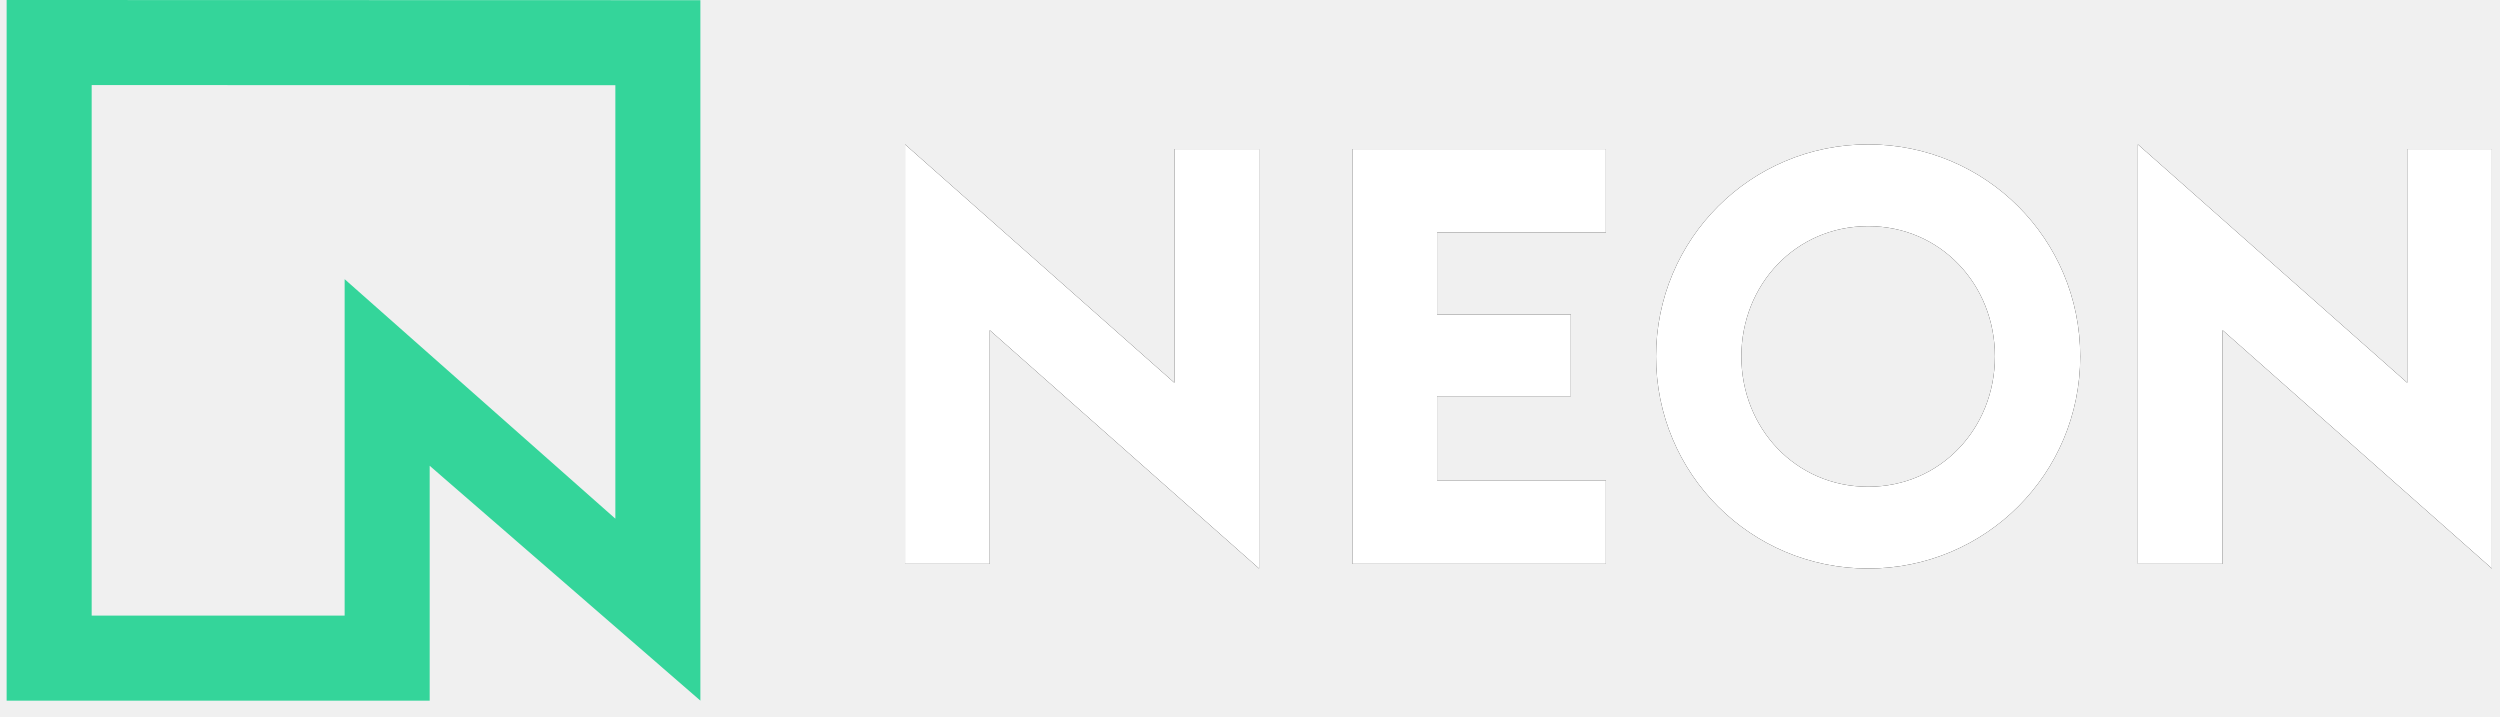
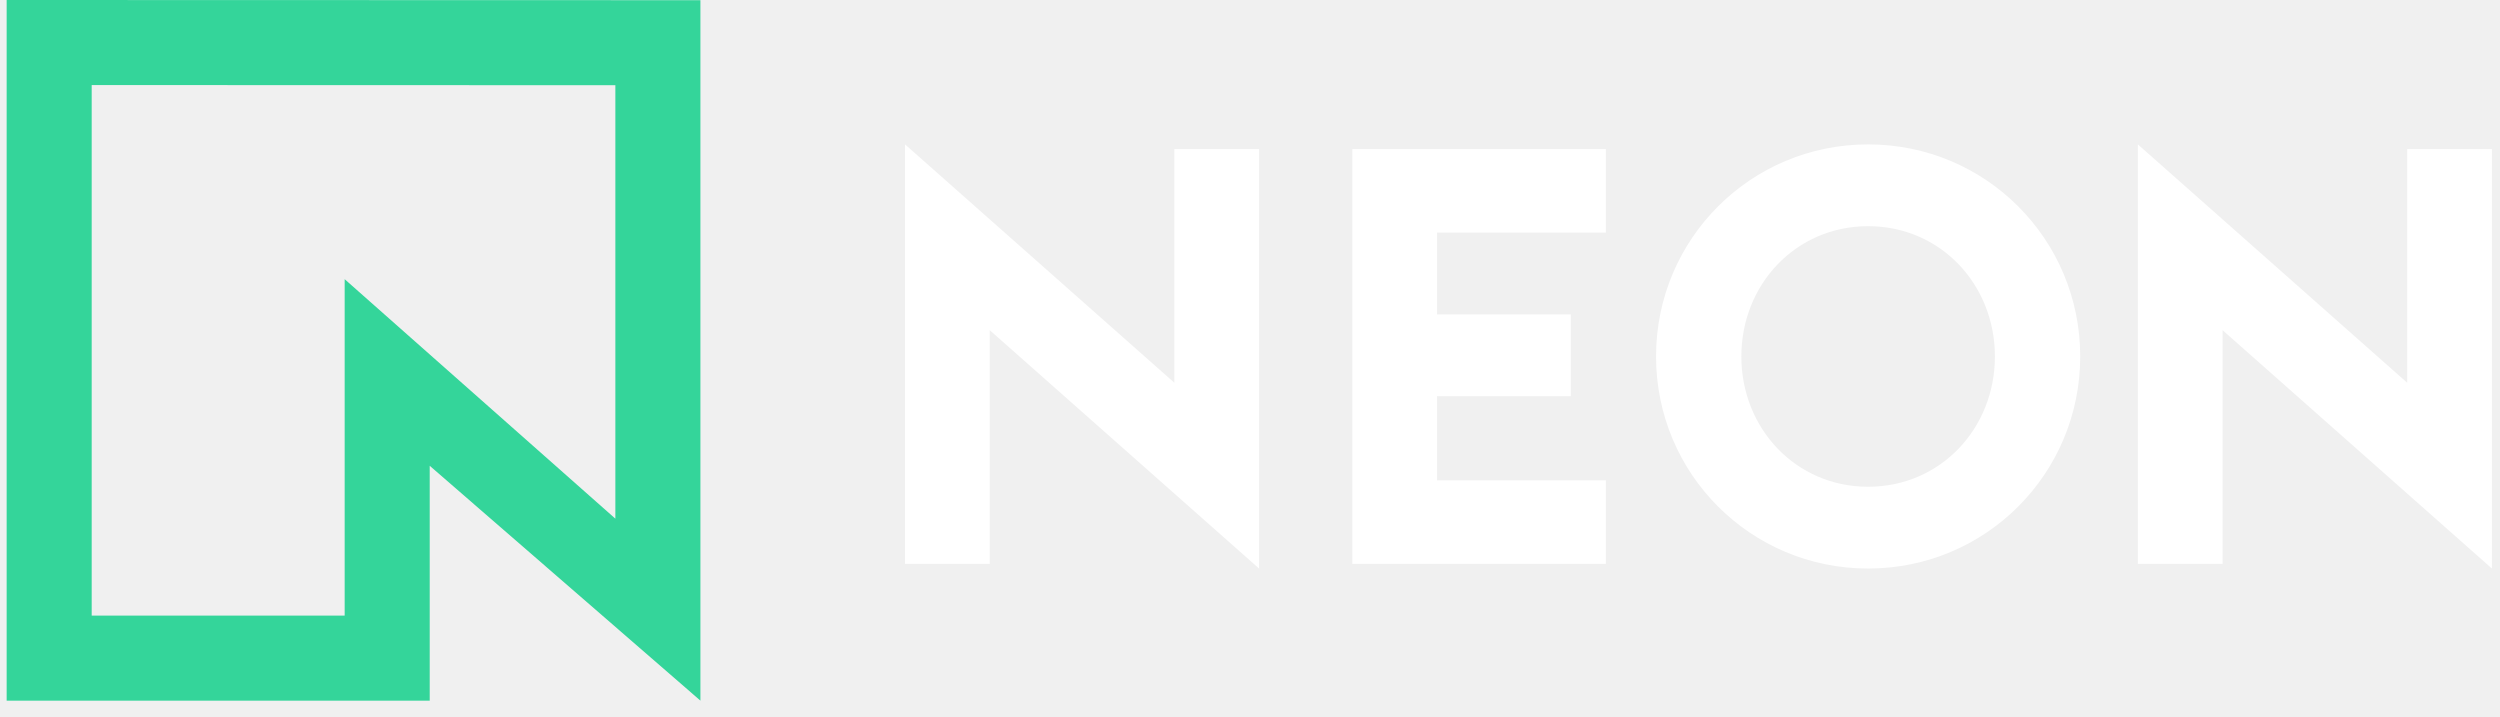
<svg xmlns="http://www.w3.org/2000/svg" width="157" height="45" viewBox="0 0 157 45" fill="none">
-   <path d="M43.984 0.012V44L26.984 29.251V44H0.417V0L43.984 0.012ZM5.757 38.66H21.644V17.533L38.644 32.573V5.351L5.757 5.342V38.66Z" fill="#34D59A" />
-   <path d="M79.07 35.704L62.156 20.735V35.411H56.836V9.068L73.75 24.037V9.361H79.07V35.704ZM84.927 35.411V9.361H100.85V14.608H90.247V19.744H98.648V24.881H90.247V30.164H100.85V35.411H84.927ZM117.32 35.704C109.945 35.704 104.001 29.761 104.001 22.386C104.001 15.011 109.945 9.068 117.32 9.068C124.694 9.068 130.638 15.011 130.638 22.386C130.638 29.761 124.694 35.704 117.32 35.704ZM117.32 30.568C121.869 30.568 125.281 26.899 125.281 22.386C125.281 17.873 121.869 14.204 117.32 14.204C112.77 14.204 109.358 17.873 109.358 22.386C109.358 26.899 112.77 30.568 117.32 30.568ZM156.493 35.704L139.579 20.735V35.411H134.259V9.068L151.173 24.037V9.361H156.493V35.704Z" fill="black" />
-   <path d="M79.07 35.704L62.156 20.735V35.411H56.836V9.068L73.75 24.037V9.361H79.07V35.704ZM84.927 35.411V9.361H100.85V14.608H90.247V19.744H98.648V24.881H90.247V30.164H100.85V35.411H84.927ZM117.32 35.704C109.945 35.704 104.001 29.761 104.001 22.386C104.001 15.011 109.945 9.068 117.32 9.068C124.694 9.068 130.638 15.011 130.638 22.386C130.638 29.761 124.694 35.704 117.32 35.704ZM117.32 30.568C121.869 30.568 125.281 26.899 125.281 22.386C125.281 17.873 121.869 14.204 117.32 14.204C112.77 14.204 109.358 17.873 109.358 22.386C109.358 26.899 112.77 30.568 117.32 30.568ZM156.493 35.704L139.579 20.735V35.411H134.259V9.068L151.173 24.037V9.361H156.493V35.704Z" fill="white" />
+   <path d="M43.986 0.012V44L26.986 29.251V44H0.418V0L43.986 0.012ZM5.758 38.66H21.645V17.533L38.645 32.573V5.351L5.758 5.342V38.66Z" fill="#34D59A" />
+   <path d="M79.07 35.704L62.156 20.735V35.411H56.836V9.068L73.75 24.037V9.361H79.07V35.704ZM84.926 35.411V9.361H100.849V14.608H90.246V19.744H98.648V24.881H90.246V30.164H100.849V35.411H84.926ZM117.319 35.704C109.944 35.704 104 29.761 104 22.386C104 15.011 109.944 9.068 117.319 9.068C124.693 9.068 130.637 15.011 130.637 22.386C130.637 29.761 124.693 35.704 117.319 35.704ZM117.319 30.568C121.868 30.568 125.28 26.899 125.28 22.386C125.28 17.873 121.868 14.204 117.319 14.204C112.769 14.204 109.357 17.873 109.357 22.386C109.357 26.899 112.769 30.568 117.319 30.568ZM156.492 35.704L139.578 20.735V35.411H134.258V9.068L151.172 24.037V9.361H156.492V35.704Z" fill="white" />
</svg>
